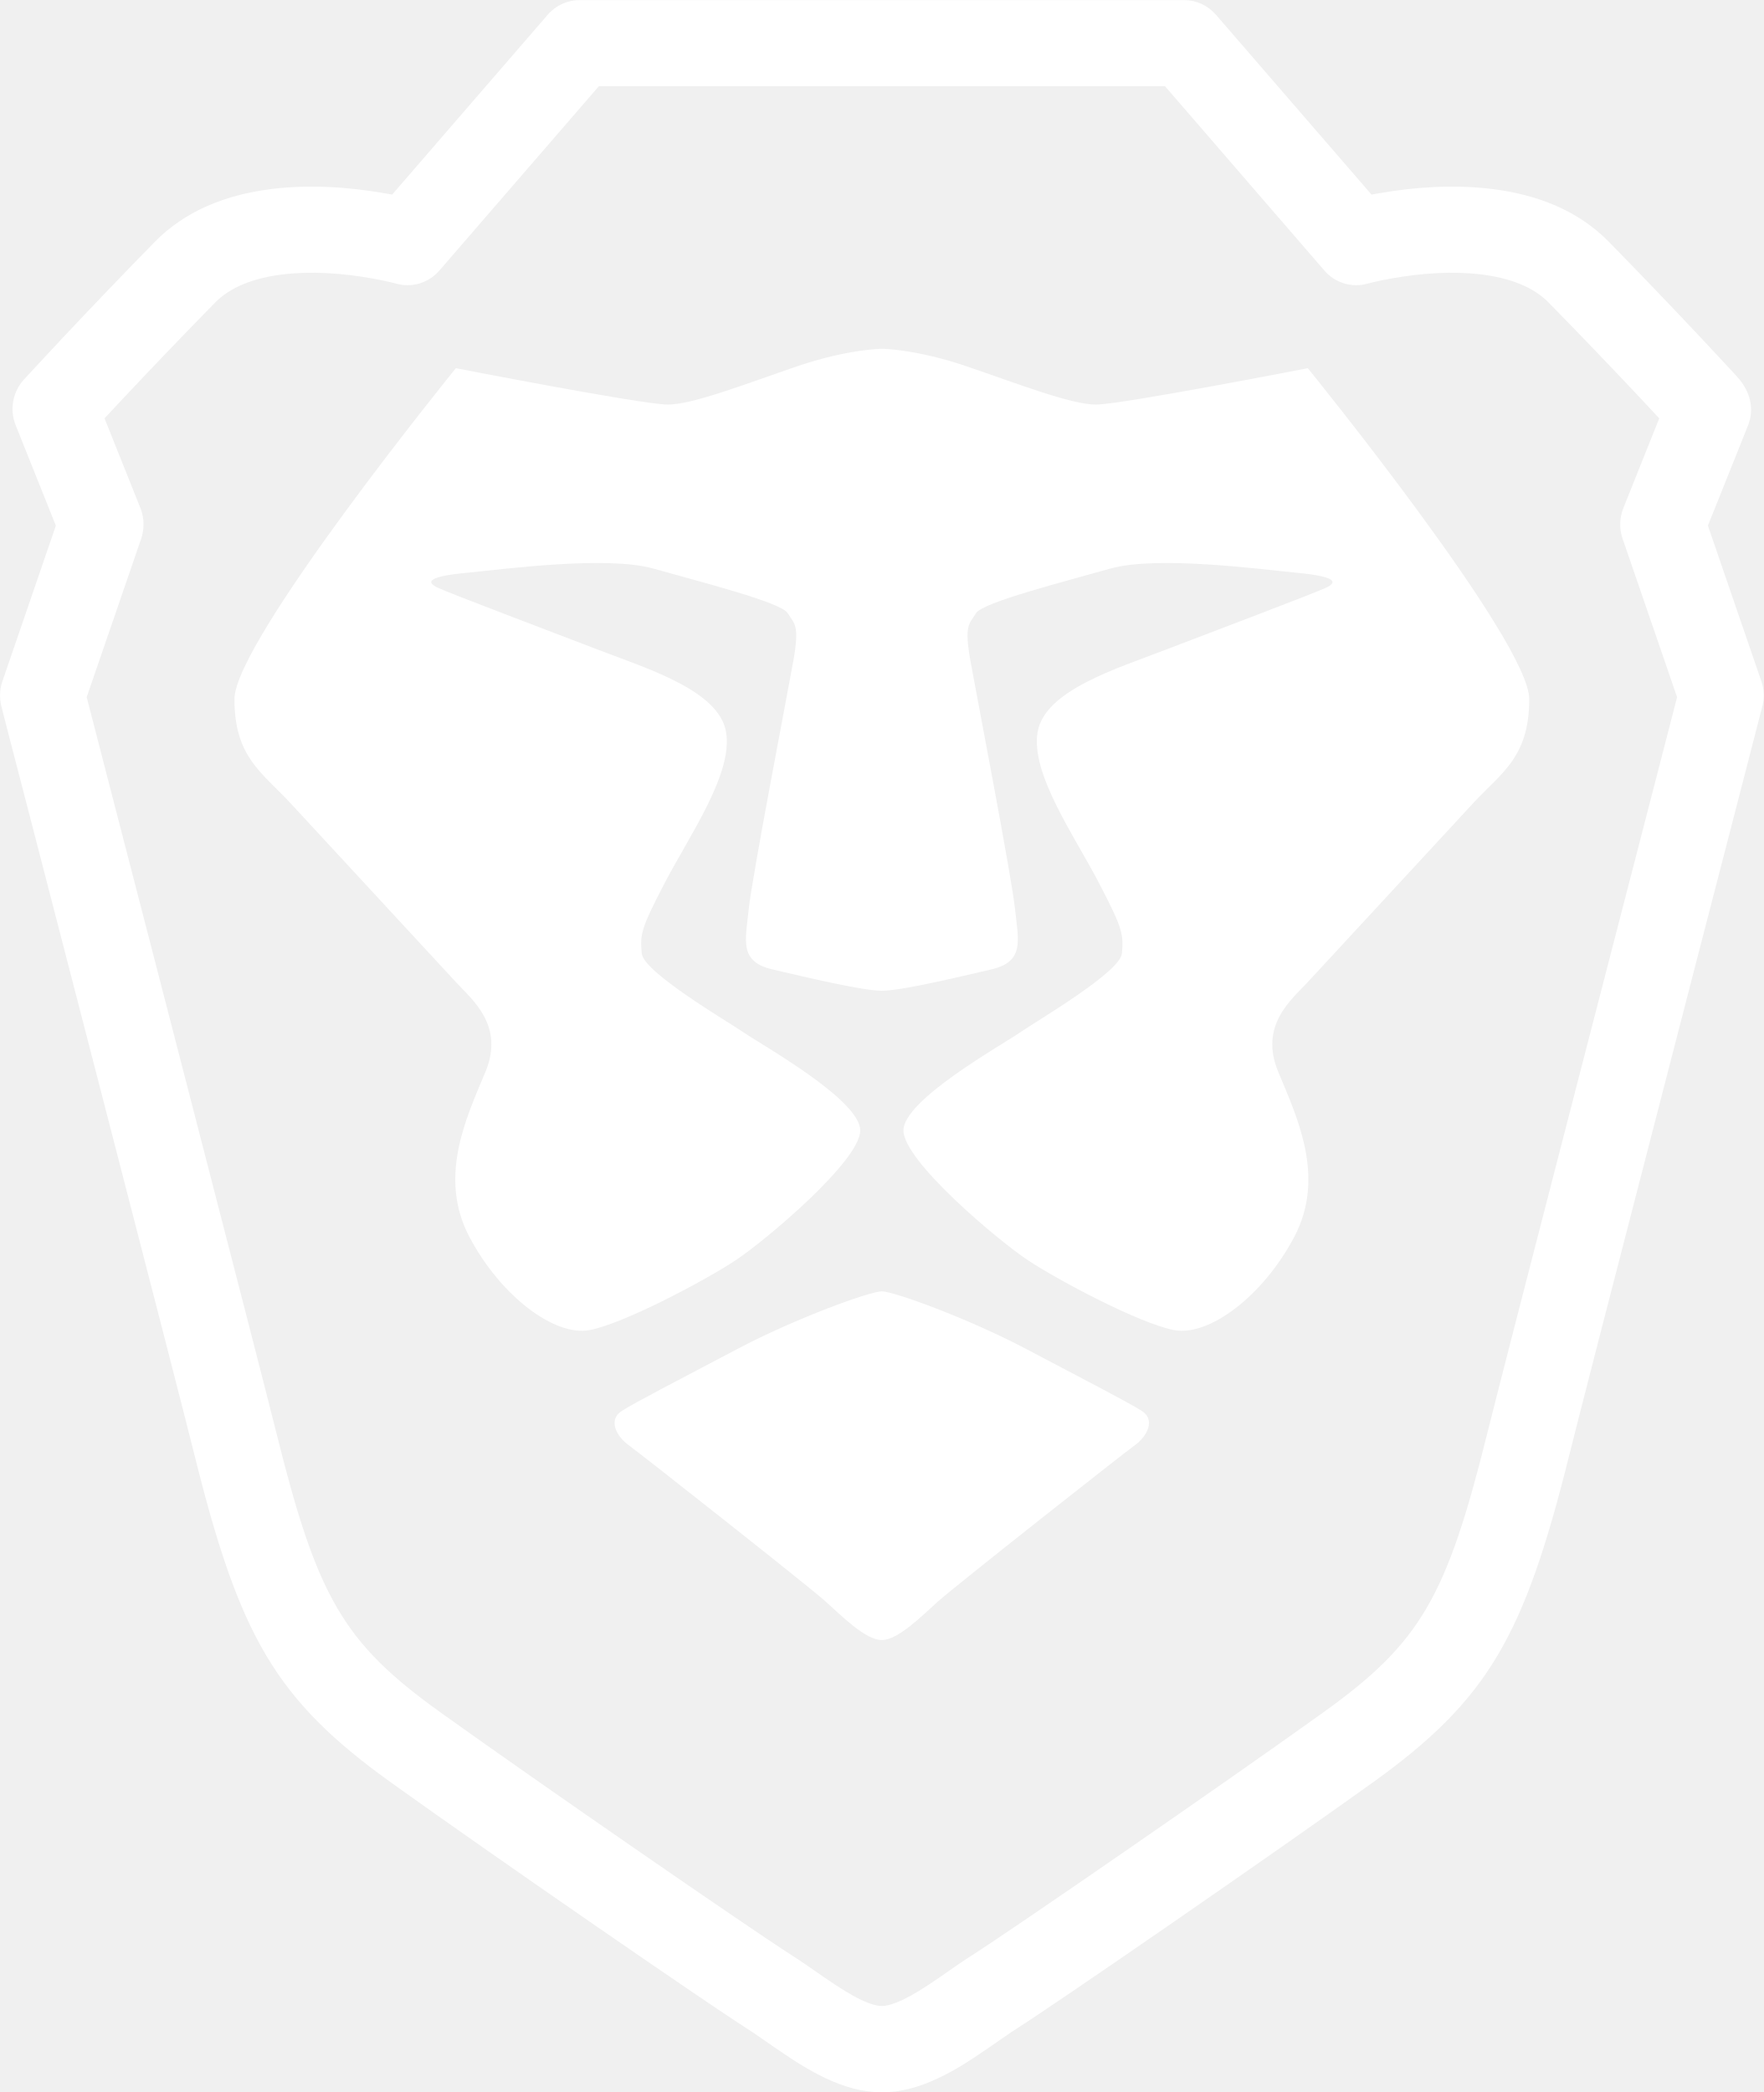
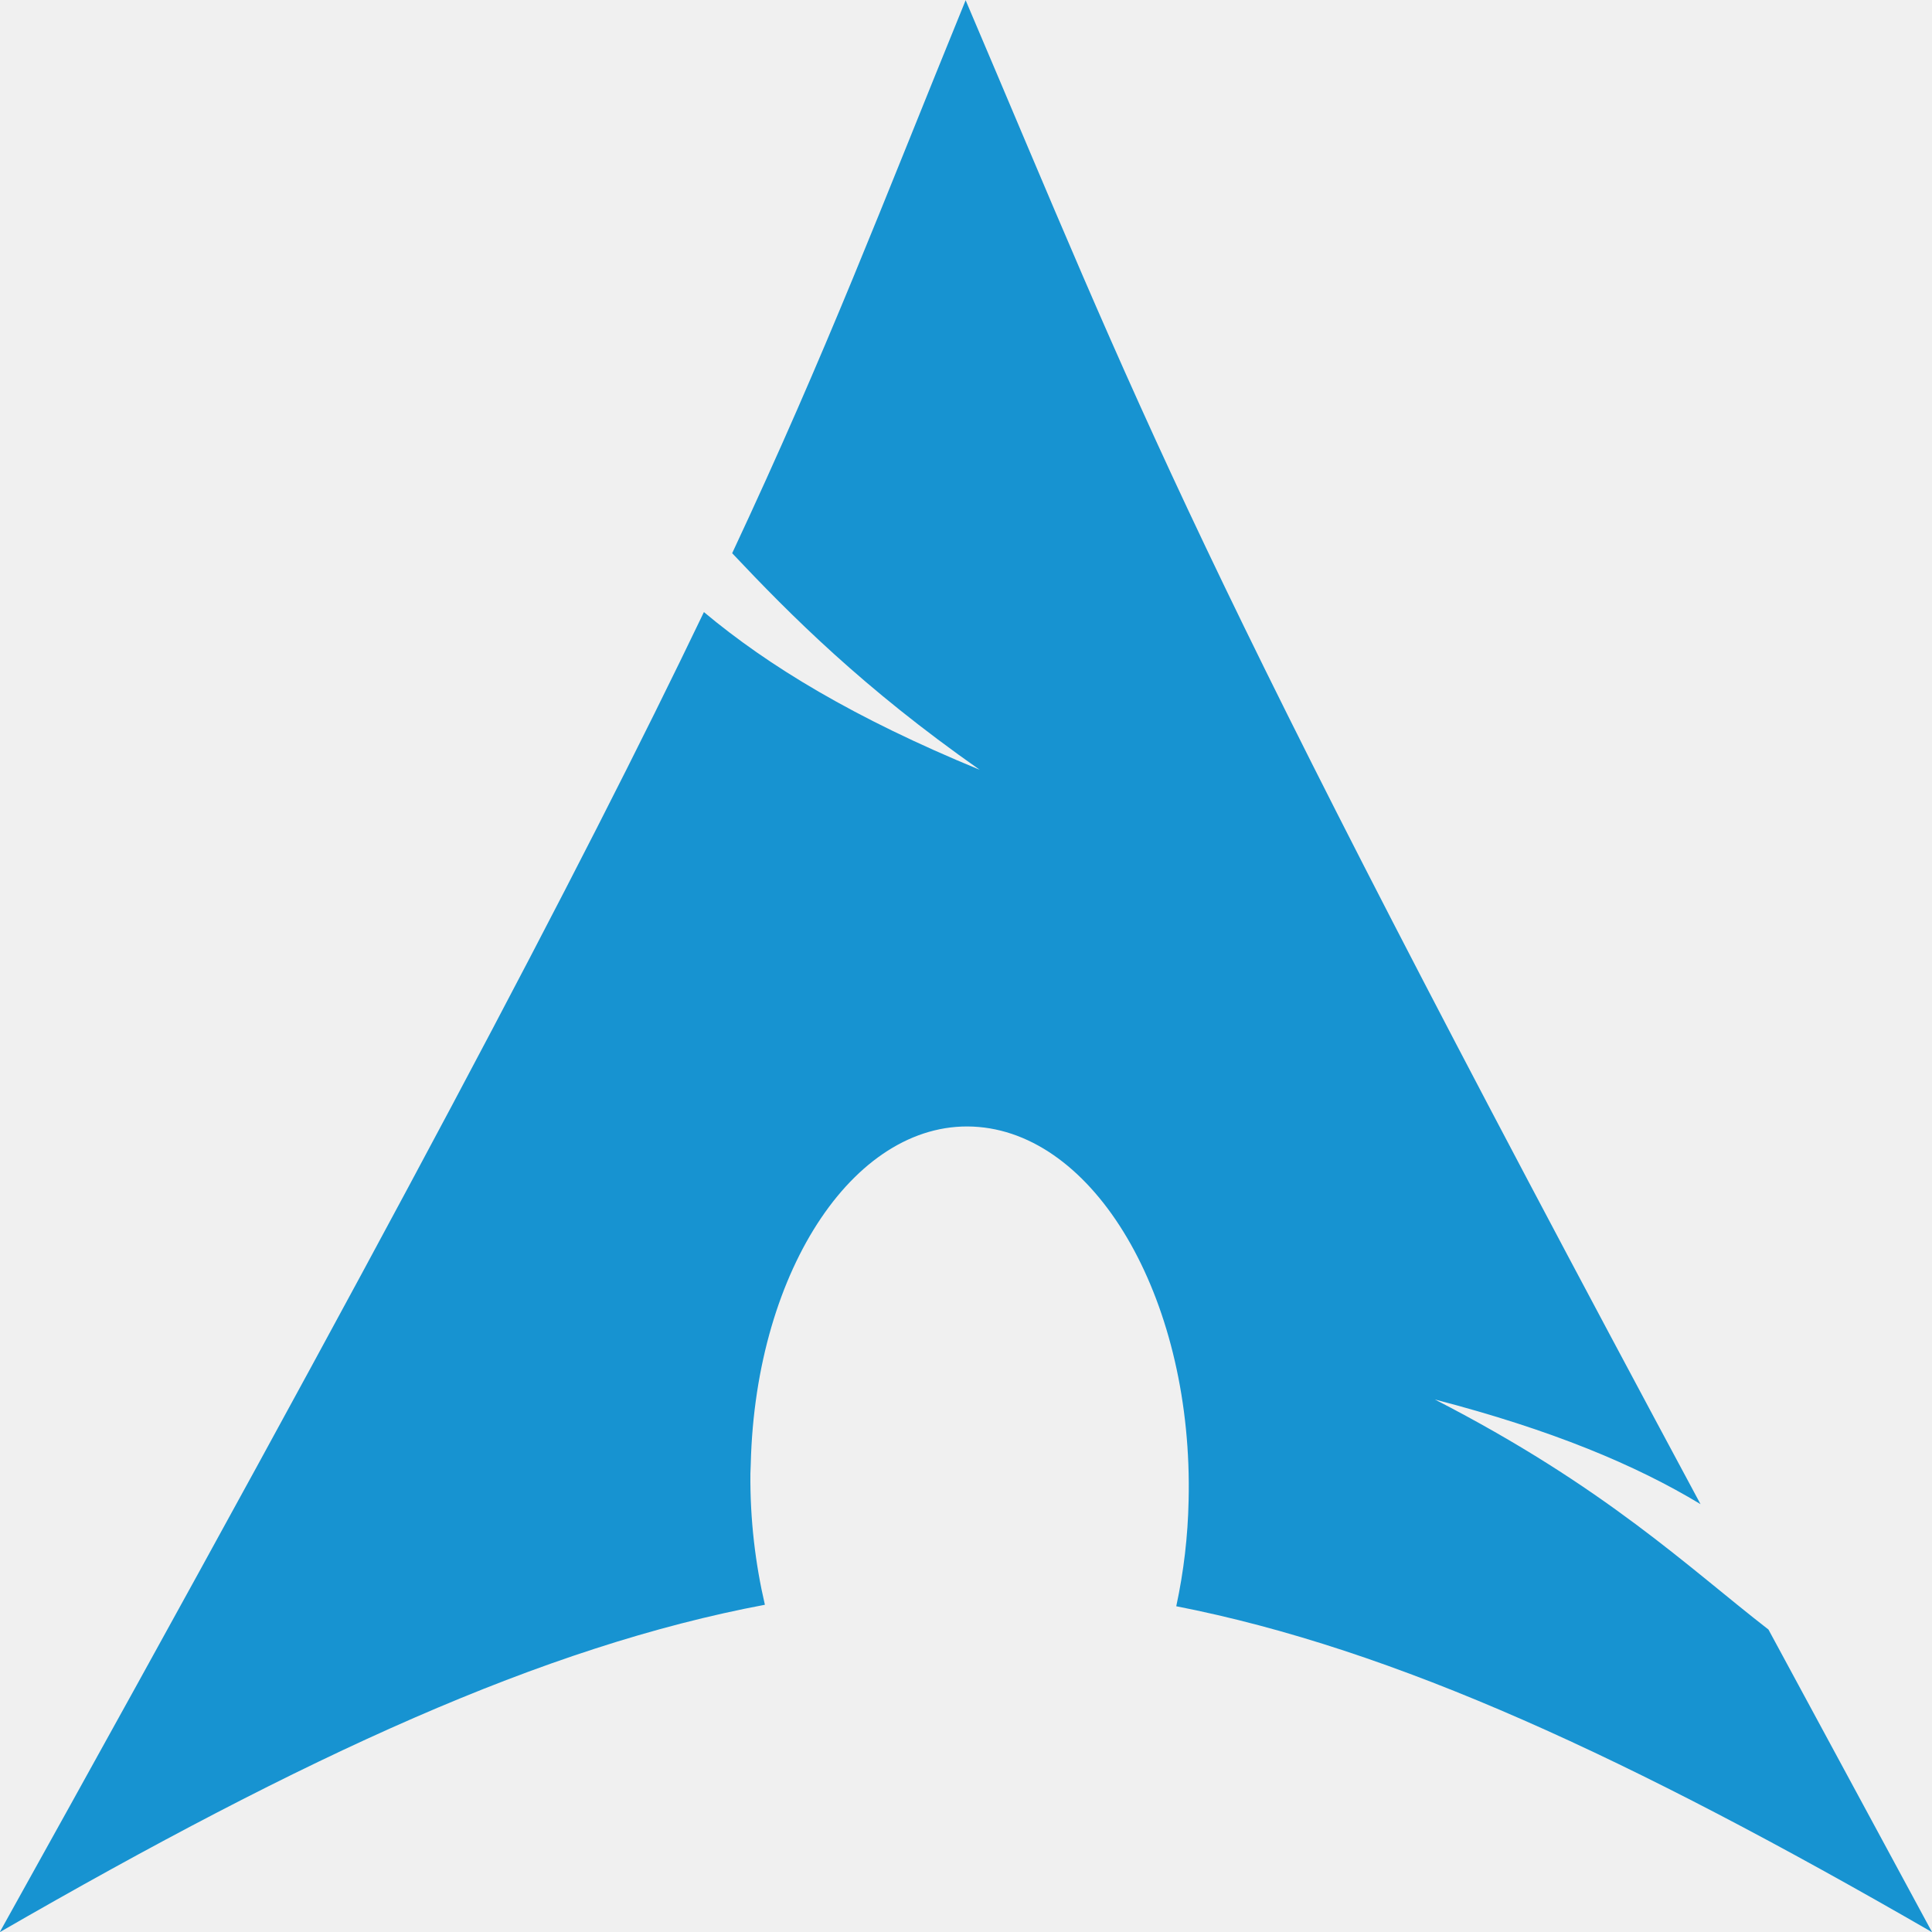
- <svg xmlns="http://www.w3.org/2000/svg" width="18.083mm" height="21.449mm" viewBox="0 0 18.083 21.449" version="1.1" id="svg43">
-   <defs id="defs37" />
-   <g id="layer1" transform="translate(-76.38127,-112.4959)">
-     <path d="m 85.425,116.072 c 0.031,5.5e-4 0.367,0.01 0.858,0.177 0.517,0.175 1.076,0.395 1.334,0.395 0.258,0 2.173,-0.373 2.173,-0.373 0,0 2.27,2.795 2.27,3.393 0,0.597 -0.286,0.755 -0.573,1.065 -0.287,0.311 -1.541,1.667 -1.702,1.841 -0.161,0.174 -0.496,0.438 -0.299,0.914 0.197,0.475 0.488,1.08 0.165,1.694 -0.324,0.613 -0.878,1.023 -1.233,0.955 -0.355,-0.068 -1.189,-0.512 -1.496,-0.715 -0.307,-0.203 -1.278,-1.019 -1.278,-1.332 0,-0.313 1.005,-0.873 1.19,-1.001 0.186,-0.128 1.032,-0.621 1.05,-0.814 0.017,-0.194 0.011,-0.251 -0.239,-0.729 -0.25,-0.479 -0.7,-1.117 -0.625,-1.542 0.075,-0.425 0.801,-0.646 1.319,-0.845 0.518,-0.199 1.515,-0.575 1.639,-0.634 0.125,-0.058 0.092,-0.114 -0.285,-0.151 -0.377,-0.036 -1.448,-0.181 -1.93,-0.044 -0.483,0.137 -1.307,0.346 -1.374,0.456 -0.067,0.111 -0.126,0.114 -0.057,0.496 0.069,0.381 0.422,2.212 0.456,2.537 0.034,0.325 0.101,0.54 -0.243,0.62 -0.344,0.08 -0.923,0.219 -1.122,0.219 -0.199,0 -0.778,-0.139 -1.122,-0.219 -0.344,-0.08 -0.277,-0.295 -0.243,-0.62 0.034,-0.325 0.387,-2.156 0.456,-2.537 0.069,-0.382 0.01,-0.385 -0.057,-0.496 -0.067,-0.111 -0.891,-0.319 -1.374,-0.456 -0.483,-0.137 -1.553,0.008 -1.93,0.044 -0.377,0.036 -0.41,0.092 -0.285,0.151 0.125,0.059 1.122,0.435 1.639,0.634 0.518,0.199 1.244,0.42 1.318,0.845 0.075,0.425 -0.375,1.063 -0.625,1.542 -0.25,0.478 -0.257,0.535 -0.239,0.729 0.017,0.193 0.864,0.687 1.05,0.814 0.185,0.127 1.19,0.688 1.19,1.001 0,0.312 -0.972,1.129 -1.279,1.332 -0.306,0.203 -1.14,0.647 -1.495,0.715 -0.355,0.068 -0.909,-0.342 -1.233,-0.955 -0.323,-0.614 -0.033,-1.219 0.165,-1.694 0.197,-0.475 -0.138,-0.739 -0.299,-0.914 -0.161,-0.174 -1.415,-1.53 -1.702,-1.841 -0.287,-0.311 -0.573,-0.468 -0.573,-1.065 0,-0.597 2.27,-3.393 2.27,-3.393 0,0 1.915,0.373 2.173,0.373 0.258,0 0.818,-0.219 1.334,-0.395 0.516,-0.175 0.861,-0.177 0.861,-0.177 z m -0.002,9.664 c 0.118,0 0.874,0.272 1.48,0.591 0.606,0.32 1.046,0.546 1.186,0.636 0.141,0.09 0.055,0.259 -0.073,0.351 -0.128,0.092 -1.848,1.449 -2.015,1.599 -0.167,0.15 -0.412,0.398 -0.579,0.398 -0.167,0 -0.412,-0.248 -0.579,-0.398 -0.167,-0.15 -1.887,-1.507 -2.015,-1.599 -0.128,-0.092 -0.214,-0.261 -0.073,-0.351 0.14,-0.09 0.58,-0.316 1.186,-0.636 0.607,-0.32 1.362,-0.591 1.48,-0.591 z m 2.903,-12.356 h -5.805 l -1.635,1.89 c -0.11,0.127 -0.282,0.179 -0.442,0.134 -0.008,-0.002 -0.029,-0.008 -0.061,-0.015 -0.056,-0.013 -0.12,-0.027 -0.19,-0.039 -0.308,-0.055 -0.624,-0.075 -0.909,-0.041 -0.308,0.037 -0.544,0.133 -0.697,0.289 -0.318,0.324 -0.634,0.654 -0.935,0.974 -0.071,0.076 -0.138,0.147 -0.199,0.213 l 0.368,0.921 c 0.04,0.1 0.042,0.211 0.008,0.312 l -0.559,1.626 c 0.015,0.059 0.021,0.08 0.052,0.201 0.068,0.264 0.144,0.558 0.226,0.875 0.234,0.905 0.469,1.81 0.687,2.657 0.541,2.094 0.895,3.468 0.981,3.814 0.417,1.678 0.683,2.146 1.68,2.861 1.03,0.738 3.193,2.23 3.595,2.486 0.051,0.032 0.103,0.067 0.17,0.113 0.025,0.017 0.135,0.094 0.164,0.114 0.168,0.115 0.28,0.185 0.384,0.235 0.093,0.044 0.164,0.063 0.214,0.063 0.049,0 0.121,-0.02 0.214,-0.063 0.104,-0.05 0.216,-0.119 0.384,-0.235 0.03,-0.02 0.14,-0.097 0.164,-0.114 0.067,-0.046 0.119,-0.081 0.17,-0.113 0.402,-0.256 2.565,-1.747 3.595,-2.486 0.997,-0.715 1.263,-1.182 1.68,-2.861 0.086,-0.347 0.44,-1.72 0.977,-3.799 0.223,-0.861 0.457,-1.767 0.691,-2.672 0.082,-0.317 0.158,-0.611 0.226,-0.875 0.032,-0.121 0.037,-0.142 0.052,-0.201 l -0.559,-1.626 c -0.035,-0.101 -0.032,-0.212 0.008,-0.312 l 0.368,-0.921 c -0.062,-0.066 -0.128,-0.137 -0.199,-0.213 -0.301,-0.32 -0.617,-0.65 -0.935,-0.974 -0.153,-0.156 -0.389,-0.252 -0.697,-0.289 -0.285,-0.034 -0.601,-0.014 -0.909,0.041 -0.071,0.012 -0.134,0.026 -0.19,0.039 -0.032,0.008 -0.053,0.013 -0.061,0.015 -0.16,0.045 -0.332,-0.006 -0.442,-0.134 z m 0.196,-0.883 c 0.125,0 0.243,0.055 0.326,0.15 l 1.595,1.844 c 0.02,-0.004 0.041,-0.008 0.062,-0.011 0.384,-0.068 0.78,-0.093 1.16,-0.048 0.486,0.058 0.901,0.227 1.21,0.542 0.323,0.329 0.643,0.664 0.948,0.988 0.107,0.114 0.204,0.218 0.289,0.31 0.03,0.032 0.057,0.061 0.079,0.086 0.143,0.156 0.176,0.339 0.113,0.498 l -0.412,1.029 0.548,1.596 c 0.029,0.083 0.032,0.173 0.01,0.258 -0.004,0.015 -0.004,0.015 -0.023,0.087 -0.025,0.098 -0.025,0.098 -0.063,0.245 -0.068,0.264 -0.144,0.558 -0.226,0.875 -0.234,0.905 -0.469,1.81 -0.687,2.657 -0.54,2.088 -0.894,3.464 -0.979,3.806 -0.464,1.866 -0.832,2.513 -2.021,3.366 -1.042,0.747 -3.217,2.247 -3.635,2.513 -0.04,0.025 -0.084,0.055 -0.143,0.096 -0.023,0.015 -0.133,0.092 -0.165,0.114 -0.203,0.14 -0.348,0.23 -0.505,0.304 -0.198,0.094 -0.388,0.146 -0.58,0.146 -0.192,0 -0.382,-0.052 -0.58,-0.146 -0.156,-0.074 -0.301,-0.164 -0.505,-0.304 -0.032,-0.022 -0.142,-0.099 -0.165,-0.114 -0.058,-0.041 -0.103,-0.07 -0.143,-0.096 -0.418,-0.266 -2.592,-1.765 -3.635,-2.513 -1.19,-0.853 -1.557,-1.5 -2.021,-3.366 -0.085,-0.342 -0.439,-1.718 -0.975,-3.791 -0.223,-0.861 -0.457,-1.767 -0.691,-2.672 -0.082,-0.317 -0.158,-0.611 -0.227,-0.875 -0.038,-0.147 -0.038,-0.147 -0.063,-0.245 -0.019,-0.072 -0.019,-0.072 -0.022,-0.087 -0.022,-0.085 -0.019,-0.175 0.01,-0.258 l 0.548,-1.596 -0.412,-1.029 c -0.064,-0.159 -0.031,-0.342 0.084,-0.468 0.051,-0.055 0.077,-0.084 0.107,-0.116 0.086,-0.092 0.183,-0.196 0.289,-0.31 0.305,-0.324 0.625,-0.659 0.948,-0.988 0.309,-0.314 0.724,-0.484 1.21,-0.542 0.38,-0.045 0.776,-0.02 1.16,0.048 0.021,0.004 0.042,0.008 0.062,0.011 l 1.595,-1.844 c 0.082,-0.095 0.201,-0.15 0.326,-0.15 h 6.197" style="fill:#ffffff;fill-opacity:1;fill-rule:nonzero;stroke:none;stroke-width:0.035" id="path26" />
-   </g>
+ <svg xmlns="http://www.w3.org/2000/svg" width="64" height="64">
+   <path d="M31.994-.006c-2.85 6.985-4.568 11.554-7.74 18.332 1.945 2.062 4.332 4.462 8.2 7.174-4.168-1.715-7-3.437-9.136-5.224-4.06 8.47-10.42 20.538-23.327 43.73C10.145 58.15 18 54.54 25.338 53.16c-.315-1.354-.494-2.818-.48-4.345l.012-.325c.16-6.5 3.542-11.498 7.547-11.158s7.118 5.886 6.957 12.386a18.36 18.36 0 0 1-.409 3.491c7.25 1.418 15.03 5.02 25.037 10.797l-5.42-10.026c-2.65-2.053-5.413-4.726-11.05-7.62 3.875 1.007 6.65 2.168 8.8 3.467-17.1-31.84-18.486-36.07-24.35-49.833z" fill="#1793d1" fill-rule="evenodd" />
</svg>
